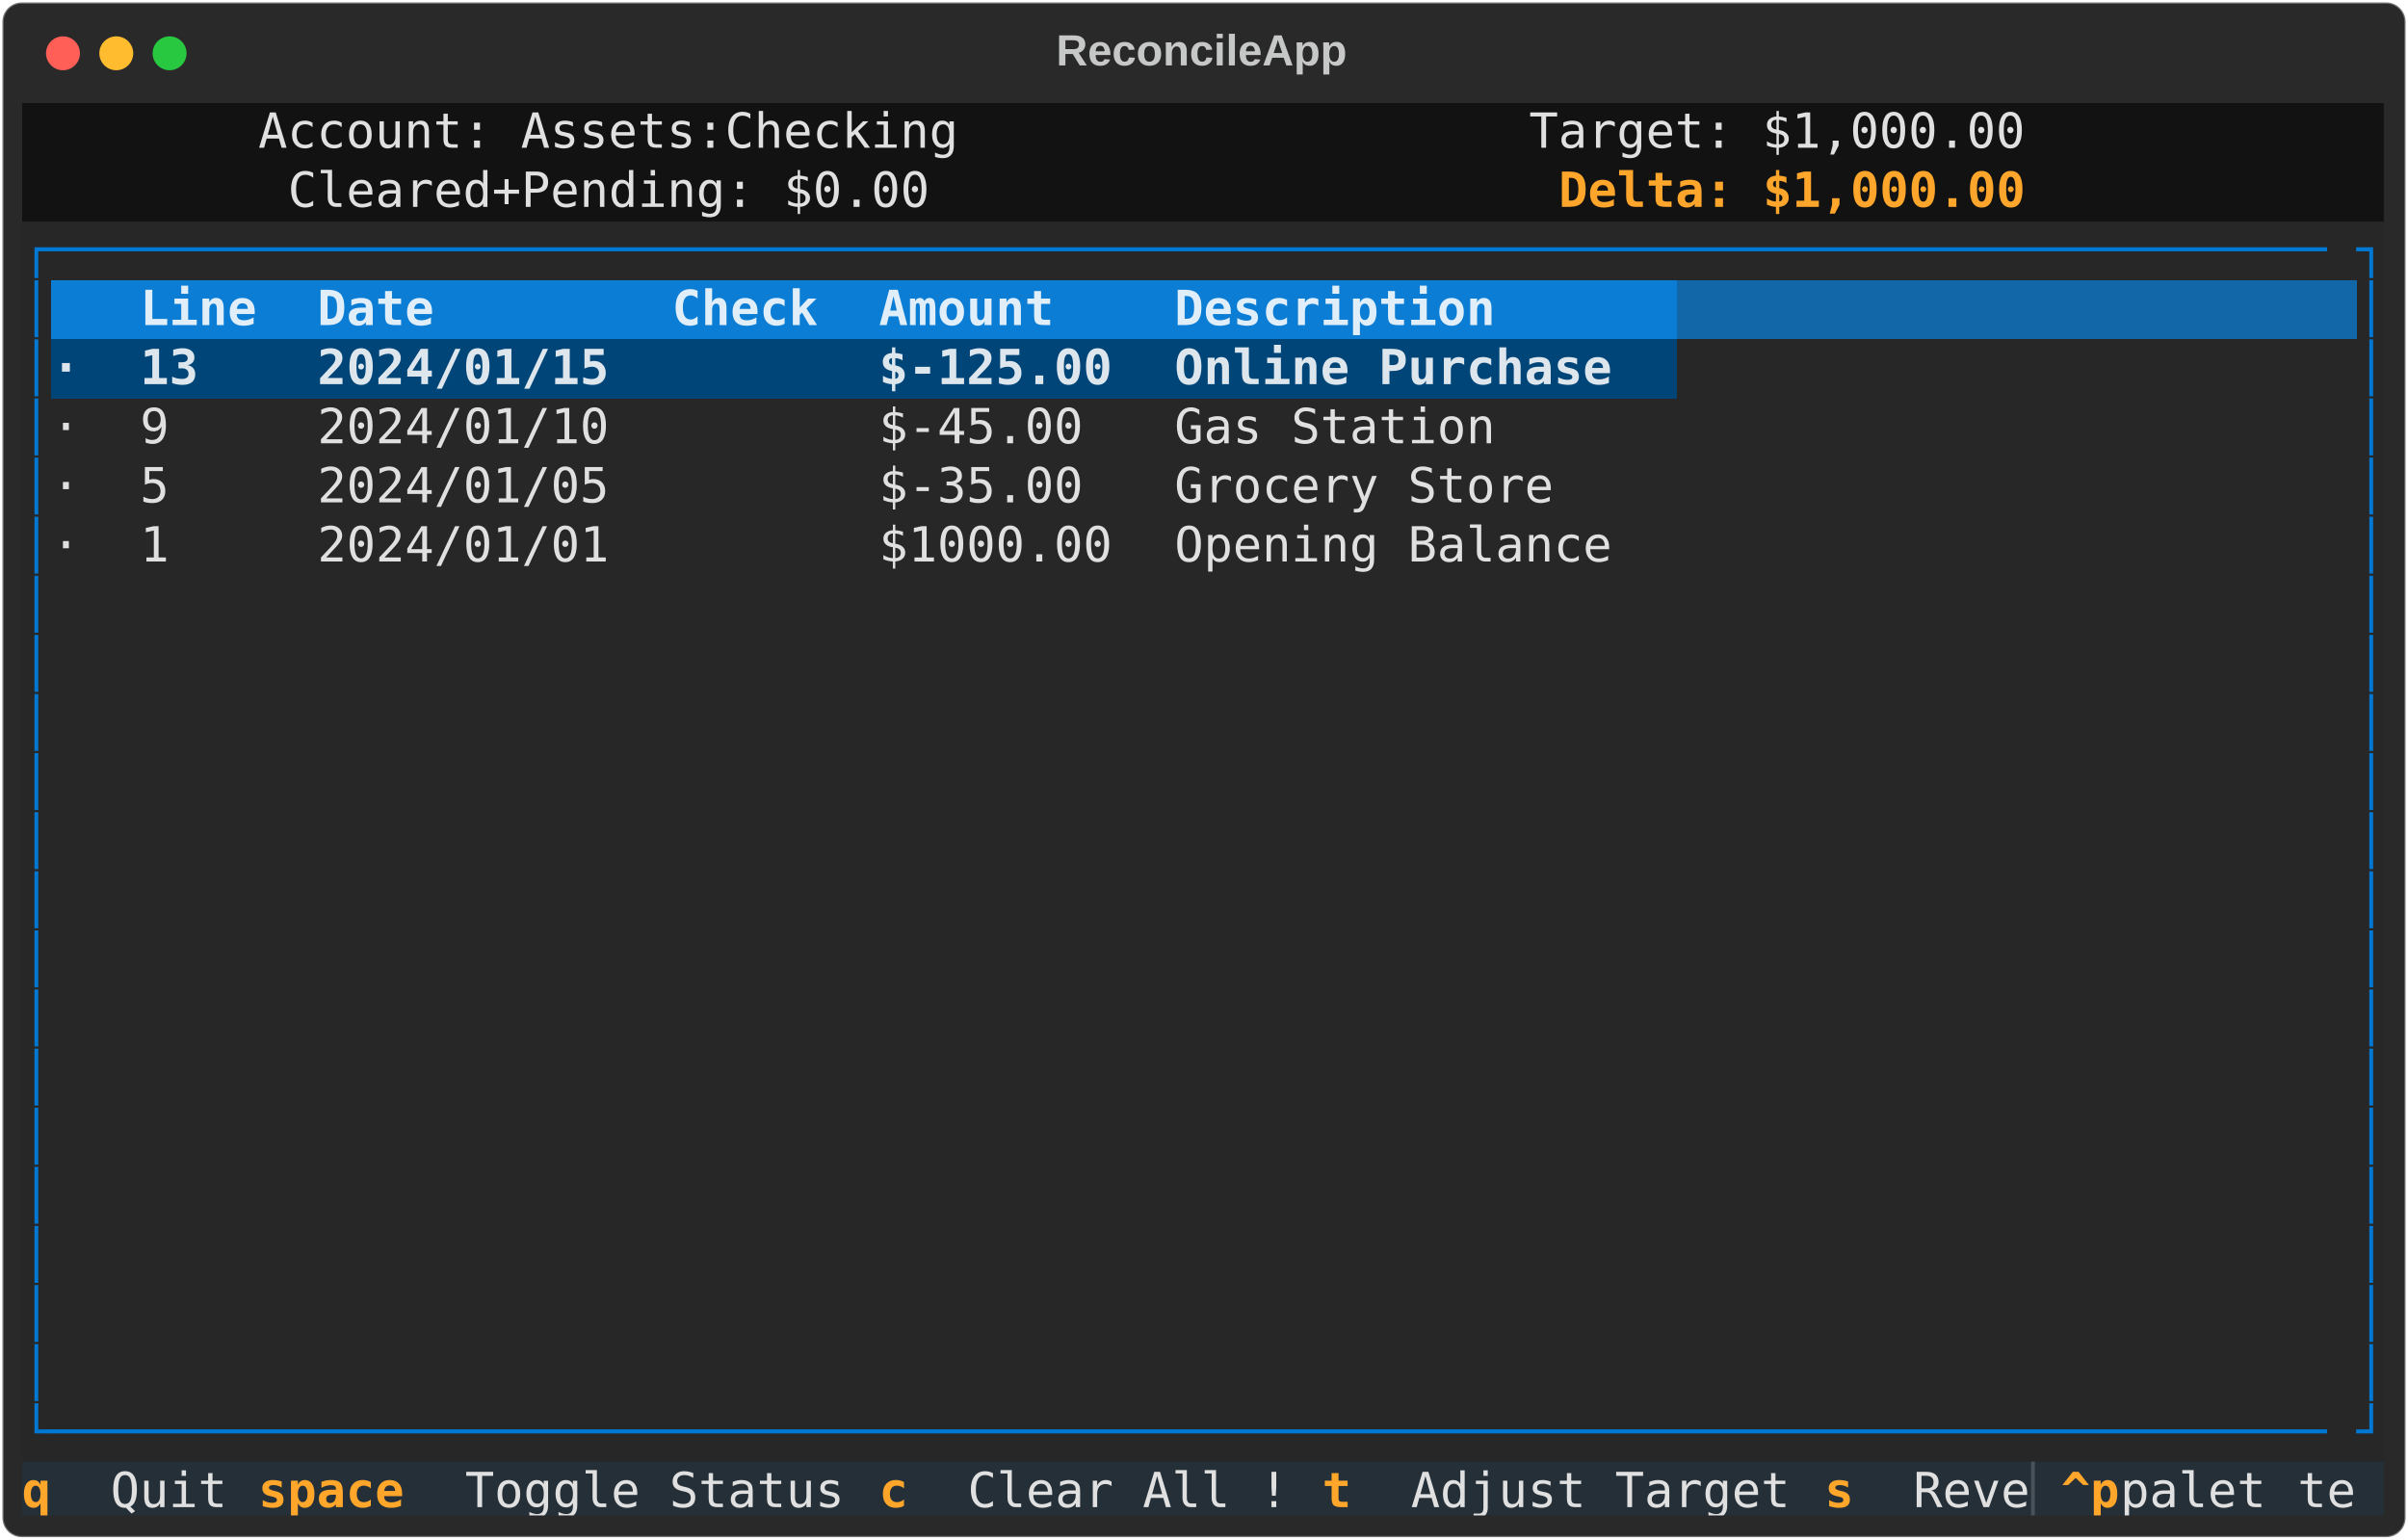
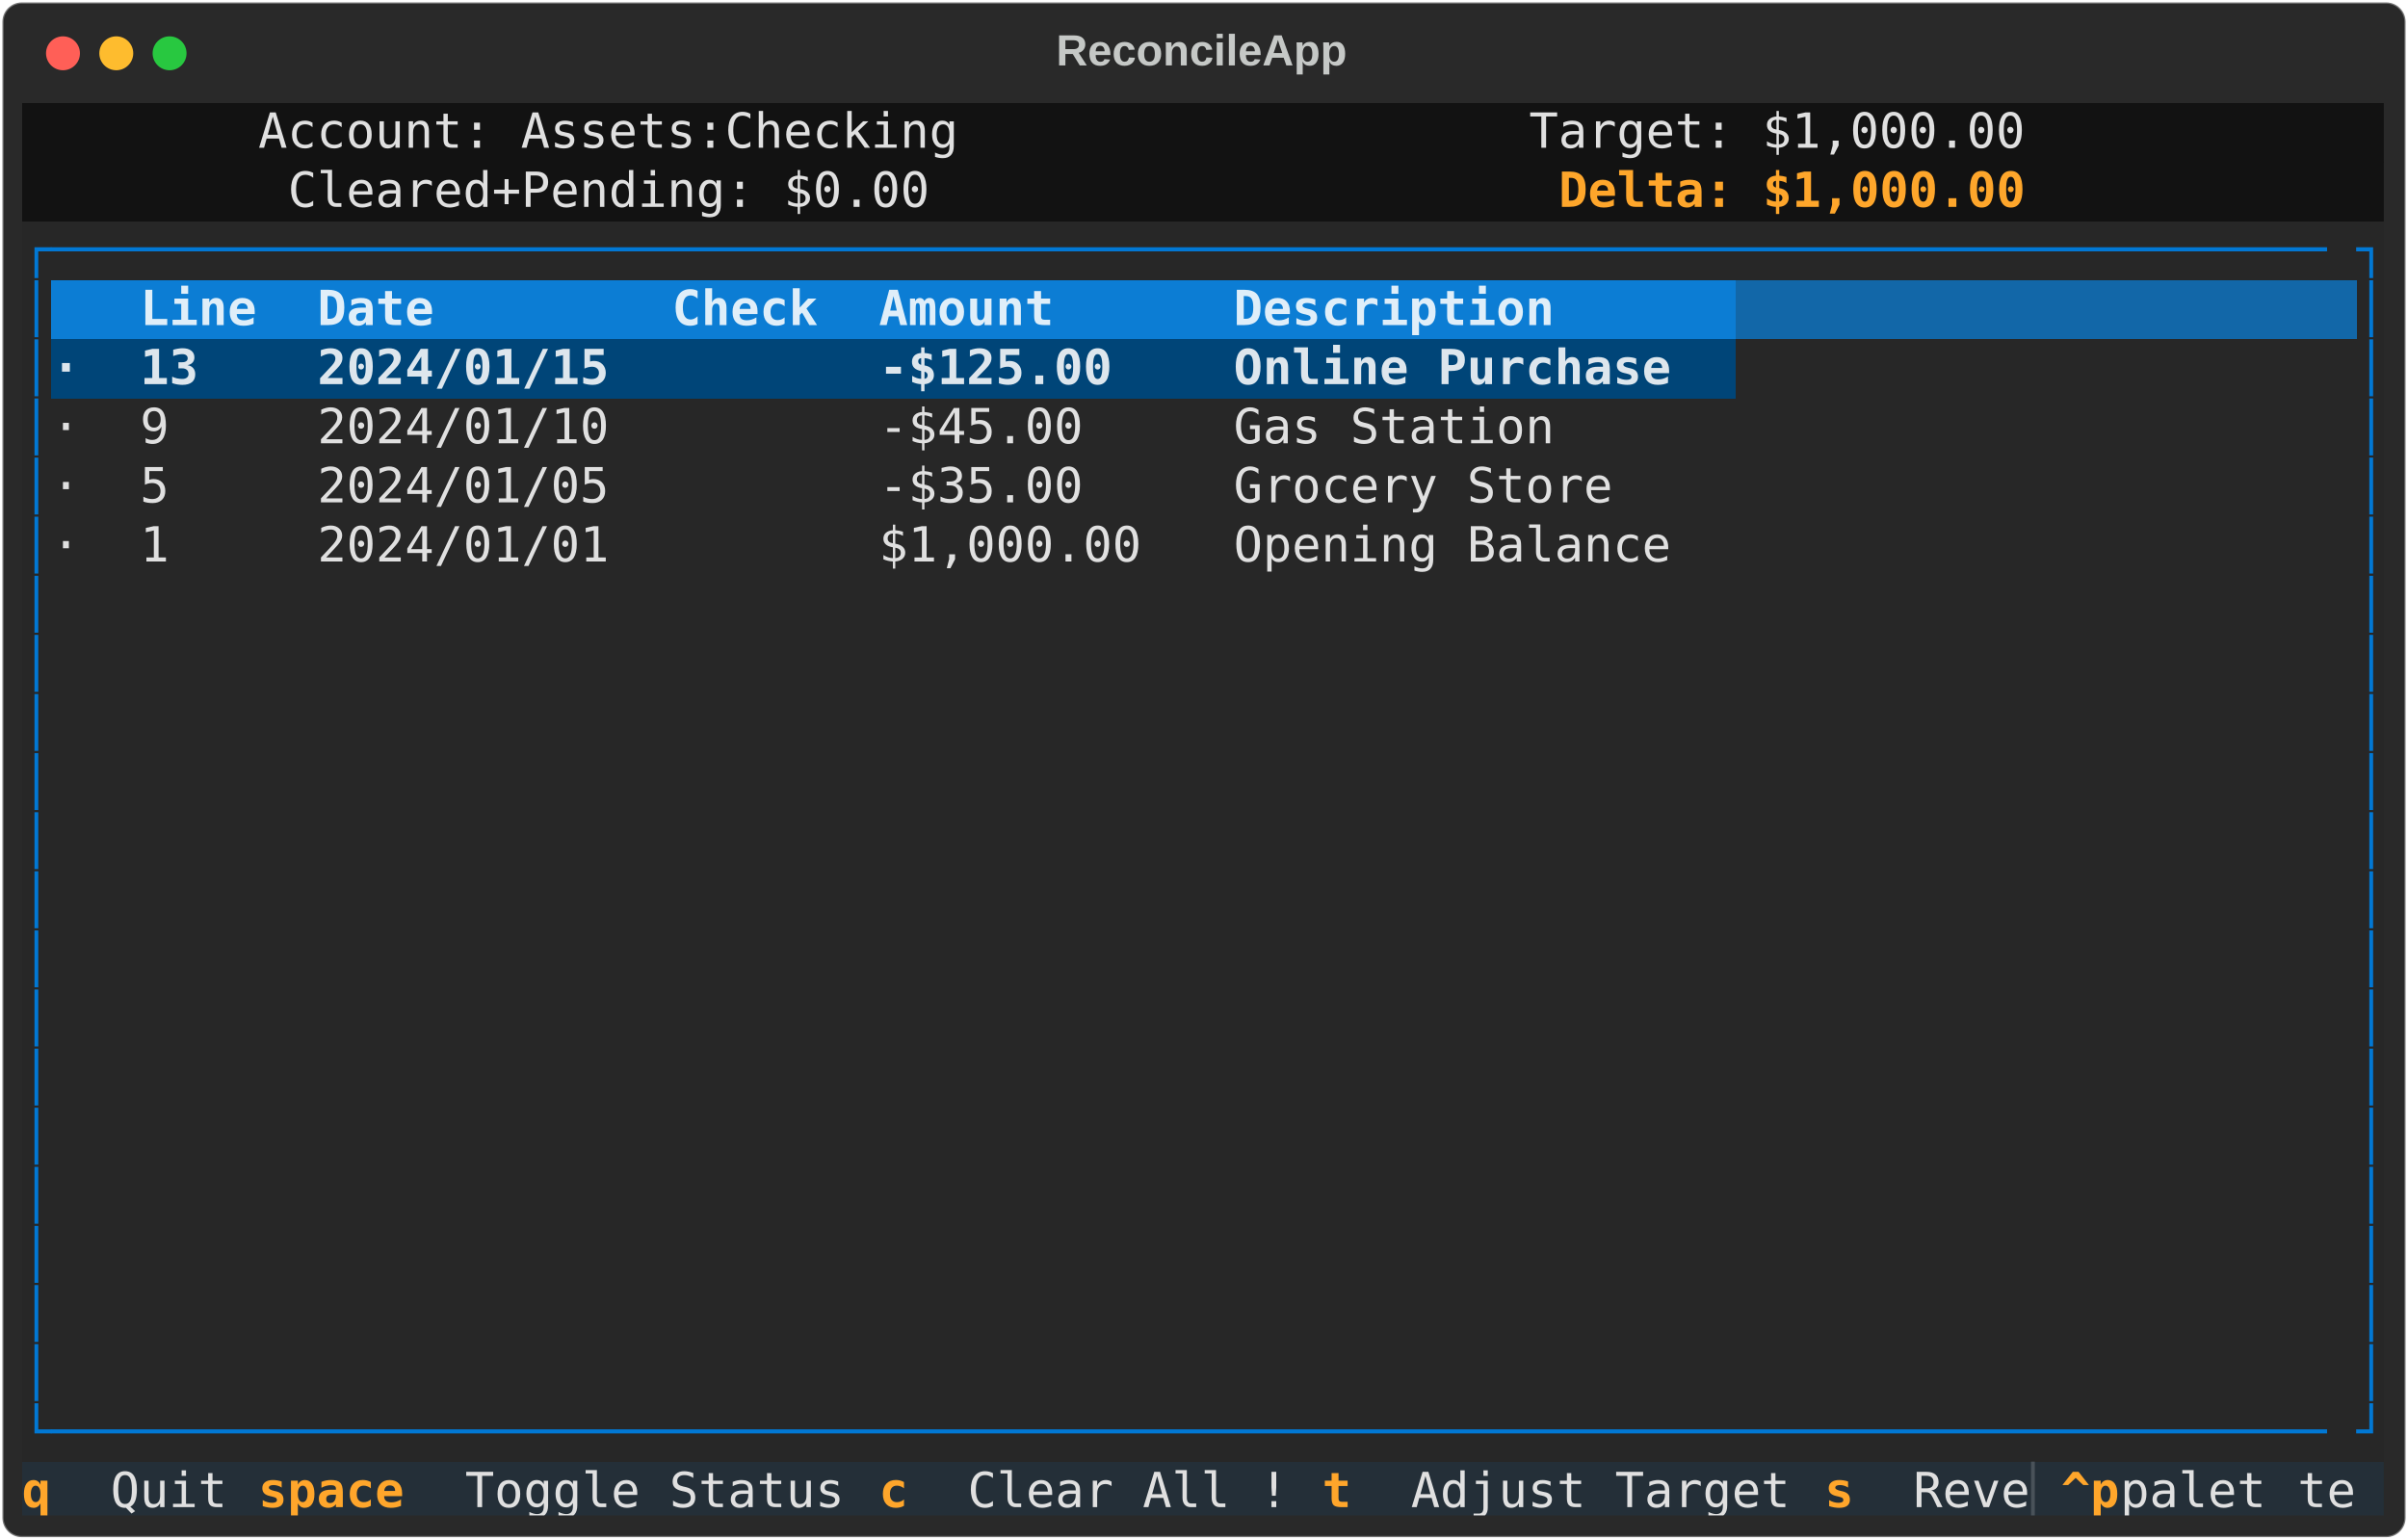
<svg xmlns="http://www.w3.org/2000/svg" class="rich-terminal" viewBox="0 0 994 635.6">
  <style>

    @font-face {
        font-family: "Fira Code";
        src: local("FiraCode-Regular"),
                url("https://cdnjs.cloudflare.com/ajax/libs/firacode/6.2.0/woff2/FiraCode-Regular.woff2") format("woff2"),
                url("https://cdnjs.cloudflare.com/ajax/libs/firacode/6.2.0/woff/FiraCode-Regular.woff") format("woff");
        font-style: normal;
        font-weight: 400;
    }
    @font-face {
        font-family: "Fira Code";
        src: local("FiraCode-Bold"),
                url("https://cdnjs.cloudflare.com/ajax/libs/firacode/6.2.0/woff2/FiraCode-Bold.woff2") format("woff2"),
                url("https://cdnjs.cloudflare.com/ajax/libs/firacode/6.2.0/woff/FiraCode-Bold.woff") format("woff");
        font-style: bold;
        font-weight: 700;
    }

    .terminal-matrix {
        font-family: Fira Code, monospace;
        font-size: 20px;
        line-height: 24.4px;
        font-variant-east-asian: full-width;
    }

    .terminal-title {
        font-size: 18px;
        font-weight: bold;
        font-family: arial;
    }

    .terminal-r1 { fill: #c5c8c6 }
.terminal-r2 { fill: #e0e0e0 }
.terminal-r3 { fill: #fea62b;font-weight: bold }
.terminal-r4 { fill: #0178d4 }
.terminal-r5 { fill: #dfeef9;font-weight: bold }
.terminal-r6 { fill: #dfeef9 }
.terminal-r7 { fill: #dde6ed;font-weight: bold }
.terminal-r8 { fill: #ffa62b;font-weight: bold }
.terminal-r9 { fill: #495259 }
    </style>
  <defs>
    <clipPath id="terminal-clip-terminal">
      <rect x="0" y="0" width="975.0" height="584.6" />
    </clipPath>
    <clipPath id="terminal-line-0">
      <rect x="0" y="1.5" width="976" height="24.65" />
    </clipPath>
    <clipPath id="terminal-line-1">
      <rect x="0" y="25.9" width="976" height="24.65" />
    </clipPath>
    <clipPath id="terminal-line-2">
      <rect x="0" y="50.3" width="976" height="24.65" />
    </clipPath>
    <clipPath id="terminal-line-3">
      <rect x="0" y="74.7" width="976" height="24.65" />
    </clipPath>
    <clipPath id="terminal-line-4">
      <rect x="0" y="99.1" width="976" height="24.65" />
    </clipPath>
    <clipPath id="terminal-line-5">
      <rect x="0" y="123.5" width="976" height="24.65" />
    </clipPath>
    <clipPath id="terminal-line-6">
      <rect x="0" y="147.9" width="976" height="24.65" />
    </clipPath>
    <clipPath id="terminal-line-7">
      <rect x="0" y="172.3" width="976" height="24.65" />
    </clipPath>
    <clipPath id="terminal-line-8">
      <rect x="0" y="196.7" width="976" height="24.65" />
    </clipPath>
    <clipPath id="terminal-line-9">
      <rect x="0" y="221.1" width="976" height="24.65" />
    </clipPath>
    <clipPath id="terminal-line-10">
      <rect x="0" y="245.5" width="976" height="24.65" />
    </clipPath>
    <clipPath id="terminal-line-11">
      <rect x="0" y="269.9" width="976" height="24.65" />
    </clipPath>
    <clipPath id="terminal-line-12">
      <rect x="0" y="294.3" width="976" height="24.65" />
    </clipPath>
    <clipPath id="terminal-line-13">
      <rect x="0" y="318.7" width="976" height="24.65" />
    </clipPath>
    <clipPath id="terminal-line-14">
      <rect x="0" y="343.1" width="976" height="24.65" />
    </clipPath>
    <clipPath id="terminal-line-15">
      <rect x="0" y="367.5" width="976" height="24.65" />
    </clipPath>
    <clipPath id="terminal-line-16">
      <rect x="0" y="391.9" width="976" height="24.65" />
    </clipPath>
    <clipPath id="terminal-line-17">
      <rect x="0" y="416.3" width="976" height="24.65" />
    </clipPath>
    <clipPath id="terminal-line-18">
      <rect x="0" y="440.7" width="976" height="24.65" />
    </clipPath>
    <clipPath id="terminal-line-19">
      <rect x="0" y="465.1" width="976" height="24.65" />
    </clipPath>
    <clipPath id="terminal-line-20">
      <rect x="0" y="489.5" width="976" height="24.65" />
    </clipPath>
    <clipPath id="terminal-line-21">
      <rect x="0" y="513.9" width="976" height="24.65" />
    </clipPath>
    <clipPath id="terminal-line-22">
      <rect x="0" y="538.3" width="976" height="24.65" />
    </clipPath>
  </defs>
  <rect fill="#292929" stroke="rgba(255,255,255,0.35)" stroke-width="1" x="1" y="1" width="992" height="633.6" rx="8" />
  <text class="terminal-title" fill="#c5c8c6" text-anchor="middle" x="496" y="27">ReconcileApp</text>
  <g transform="translate(26,22)">
    <circle cx="0" cy="0" r="7" fill="#ff5f57" />
    <circle cx="22" cy="0" r="7" fill="#febc2e" />
    <circle cx="44" cy="0" r="7" fill="#28c840" />
  </g>
  <g transform="translate(9, 41)" clip-path="url(#terminal-clip-terminal)">
    <rect fill="#121212" x="0" y="1.5" width="97.6" height="24.65" shape-rendering="crispEdges" />
    <rect fill="#121212" x="97.6" y="1.5" width="292.8" height="24.65" shape-rendering="crispEdges" />
    <rect fill="#121212" x="390.4" y="1.5" width="97.6" height="24.65" shape-rendering="crispEdges" />
    <rect fill="#121212" x="488" y="1.5" width="134.2" height="24.65" shape-rendering="crispEdges" />
    <rect fill="#121212" x="622.2" y="1.5" width="207.4" height="24.65" shape-rendering="crispEdges" />
    <rect fill="#121212" x="829.6" y="1.5" width="146.4" height="24.65" shape-rendering="crispEdges" />
    <rect fill="#121212" x="0" y="25.9" width="109.8" height="24.65" shape-rendering="crispEdges" />
    <rect fill="#121212" x="109.8" y="25.9" width="268.4" height="24.65" shape-rendering="crispEdges" />
    <rect fill="#121212" x="378.2" y="25.9" width="109.8" height="24.65" shape-rendering="crispEdges" />
    <rect fill="#121212" x="488" y="25.9" width="146.4" height="24.65" shape-rendering="crispEdges" />
    <rect fill="#121212" x="634.4" y="25.9" width="195.2" height="24.65" shape-rendering="crispEdges" />
    <rect fill="#121212" x="829.6" y="25.9" width="146.4" height="24.65" shape-rendering="crispEdges" />
    <rect fill="#272727" x="0" y="50.3" width="12.2" height="24.65" shape-rendering="crispEdges" />
    <rect fill="#272727" x="12.2" y="50.3" width="951.6" height="24.65" shape-rendering="crispEdges" />
    <rect fill="#272727" x="963.8" y="50.3" width="12.2" height="24.65" shape-rendering="crispEdges" />
    <rect fill="#272727" x="0" y="74.7" width="12.2" height="24.65" shape-rendering="crispEdges" />
    <rect fill="#0c7dd4" x="12.2" y="74.7" width="36.6" height="24.65" shape-rendering="crispEdges" />
    <rect fill="#0c7dd4" x="48.8" y="74.7" width="73.2" height="24.65" shape-rendering="crispEdges" />
    <rect fill="#0c7dd4" x="122" y="74.7" width="146.4" height="24.65" shape-rendering="crispEdges" />
    <rect fill="#0c7dd4" x="268.4" y="74.7" width="85.4" height="24.65" shape-rendering="crispEdges" />
-     <rect fill="#0c7dd4" x="353.8" y="74.7" width="122" height="24.65" shape-rendering="crispEdges" />
-     <rect fill="#0c7dd4" x="475.8" y="74.7" width="207.4" height="24.65" shape-rendering="crispEdges" />
-     <rect fill="#1267a8" x="683.2" y="74.7" width="280.6" height="24.65" shape-rendering="crispEdges" />
+     <rect fill="#0c7dd4" x="353.8" y="74.7" width="146.4" height="24.65" shape-rendering="crispEdges" />
+     <rect fill="#0c7dd4" x="500.2" y="74.7" width="207.4" height="24.65" shape-rendering="crispEdges" />
+     <rect fill="#1267a8" x="707.6" y="74.7" width="256.2" height="24.65" shape-rendering="crispEdges" />
    <rect fill="#272727" x="963.8" y="74.7" width="12.2" height="24.65" shape-rendering="crispEdges" />
    <rect fill="#272727" x="0" y="99.1" width="12.2" height="24.65" shape-rendering="crispEdges" />
    <rect fill="#004578" x="12.2" y="99.1" width="36.6" height="24.65" shape-rendering="crispEdges" />
    <rect fill="#004578" x="48.8" y="99.1" width="73.2" height="24.65" shape-rendering="crispEdges" />
    <rect fill="#004578" x="122" y="99.1" width="146.4" height="24.65" shape-rendering="crispEdges" />
    <rect fill="#004578" x="268.4" y="99.1" width="85.4" height="24.65" shape-rendering="crispEdges" />
-     <rect fill="#004578" x="353.8" y="99.1" width="122" height="24.65" shape-rendering="crispEdges" />
-     <rect fill="#004578" x="475.8" y="99.1" width="207.4" height="24.65" shape-rendering="crispEdges" />
-     <rect fill="#272727" x="683.2" y="99.1" width="280.6" height="24.65" shape-rendering="crispEdges" />
+     <rect fill="#004578" x="353.8" y="99.1" width="146.4" height="24.65" shape-rendering="crispEdges" />
+     <rect fill="#004578" x="500.2" y="99.1" width="207.4" height="24.65" shape-rendering="crispEdges" />
+     <rect fill="#272727" x="707.6" y="99.1" width="256.2" height="24.65" shape-rendering="crispEdges" />
    <rect fill="#272727" x="963.8" y="99.1" width="12.2" height="24.65" shape-rendering="crispEdges" />
    <rect fill="#272727" x="0" y="123.5" width="12.2" height="24.65" shape-rendering="crispEdges" />
    <rect fill="#272727" x="12.2" y="123.5" width="36.6" height="24.65" shape-rendering="crispEdges" />
    <rect fill="#272727" x="48.8" y="123.5" width="73.2" height="24.65" shape-rendering="crispEdges" />
    <rect fill="#272727" x="122" y="123.5" width="146.4" height="24.65" shape-rendering="crispEdges" />
    <rect fill="#272727" x="268.4" y="123.5" width="85.4" height="24.65" shape-rendering="crispEdges" />
-     <rect fill="#272727" x="353.8" y="123.5" width="122" height="24.65" shape-rendering="crispEdges" />
-     <rect fill="#272727" x="475.8" y="123.5" width="207.4" height="24.65" shape-rendering="crispEdges" />
-     <rect fill="#272727" x="683.2" y="123.5" width="280.6" height="24.65" shape-rendering="crispEdges" />
+     <rect fill="#272727" x="353.8" y="123.5" width="146.4" height="24.65" shape-rendering="crispEdges" />
+     <rect fill="#272727" x="500.2" y="123.5" width="207.4" height="24.65" shape-rendering="crispEdges" />
+     <rect fill="#272727" x="707.6" y="123.5" width="256.2" height="24.65" shape-rendering="crispEdges" />
    <rect fill="#272727" x="963.8" y="123.5" width="12.2" height="24.65" shape-rendering="crispEdges" />
    <rect fill="#272727" x="0" y="147.9" width="12.2" height="24.65" shape-rendering="crispEdges" />
    <rect fill="#272727" x="12.2" y="147.9" width="36.6" height="24.65" shape-rendering="crispEdges" />
    <rect fill="#272727" x="48.8" y="147.9" width="73.2" height="24.65" shape-rendering="crispEdges" />
    <rect fill="#272727" x="122" y="147.9" width="146.4" height="24.65" shape-rendering="crispEdges" />
    <rect fill="#272727" x="268.4" y="147.9" width="85.4" height="24.65" shape-rendering="crispEdges" />
-     <rect fill="#272727" x="353.8" y="147.9" width="122" height="24.65" shape-rendering="crispEdges" />
-     <rect fill="#272727" x="475.8" y="147.9" width="207.4" height="24.65" shape-rendering="crispEdges" />
-     <rect fill="#272727" x="683.2" y="147.9" width="280.6" height="24.65" shape-rendering="crispEdges" />
+     <rect fill="#272727" x="353.8" y="147.9" width="146.4" height="24.65" shape-rendering="crispEdges" />
+     <rect fill="#272727" x="500.2" y="147.9" width="207.4" height="24.65" shape-rendering="crispEdges" />
+     <rect fill="#272727" x="707.6" y="147.9" width="256.2" height="24.65" shape-rendering="crispEdges" />
    <rect fill="#272727" x="963.8" y="147.9" width="12.2" height="24.65" shape-rendering="crispEdges" />
    <rect fill="#272727" x="0" y="172.3" width="12.2" height="24.65" shape-rendering="crispEdges" />
    <rect fill="#272727" x="12.2" y="172.3" width="36.6" height="24.65" shape-rendering="crispEdges" />
    <rect fill="#272727" x="48.8" y="172.3" width="73.2" height="24.65" shape-rendering="crispEdges" />
    <rect fill="#272727" x="122" y="172.3" width="146.4" height="24.65" shape-rendering="crispEdges" />
    <rect fill="#272727" x="268.4" y="172.3" width="85.4" height="24.65" shape-rendering="crispEdges" />
-     <rect fill="#272727" x="353.8" y="172.3" width="122" height="24.65" shape-rendering="crispEdges" />
-     <rect fill="#272727" x="475.8" y="172.3" width="207.4" height="24.65" shape-rendering="crispEdges" />
-     <rect fill="#272727" x="683.2" y="172.3" width="280.6" height="24.65" shape-rendering="crispEdges" />
+     <rect fill="#272727" x="353.8" y="172.3" width="146.4" height="24.65" shape-rendering="crispEdges" />
+     <rect fill="#272727" x="500.2" y="172.3" width="207.4" height="24.65" shape-rendering="crispEdges" />
+     <rect fill="#272727" x="707.6" y="172.3" width="256.2" height="24.65" shape-rendering="crispEdges" />
    <rect fill="#272727" x="963.8" y="172.3" width="12.2" height="24.65" shape-rendering="crispEdges" />
    <rect fill="#272727" x="0" y="196.7" width="12.2" height="24.65" shape-rendering="crispEdges" />
    <rect fill="#272727" x="12.2" y="196.7" width="951.6" height="24.65" shape-rendering="crispEdges" />
    <rect fill="#272727" x="963.8" y="196.7" width="12.2" height="24.65" shape-rendering="crispEdges" />
    <rect fill="#272727" x="0" y="221.1" width="12.2" height="24.65" shape-rendering="crispEdges" />
    <rect fill="#272727" x="12.2" y="221.1" width="951.6" height="24.65" shape-rendering="crispEdges" />
    <rect fill="#272727" x="963.8" y="221.1" width="12.2" height="24.65" shape-rendering="crispEdges" />
    <rect fill="#272727" x="0" y="245.5" width="12.2" height="24.65" shape-rendering="crispEdges" />
    <rect fill="#272727" x="12.2" y="245.5" width="951.6" height="24.65" shape-rendering="crispEdges" />
    <rect fill="#272727" x="963.8" y="245.5" width="12.2" height="24.65" shape-rendering="crispEdges" />
    <rect fill="#272727" x="0" y="269.9" width="12.2" height="24.65" shape-rendering="crispEdges" />
    <rect fill="#272727" x="12.2" y="269.9" width="951.6" height="24.65" shape-rendering="crispEdges" />
    <rect fill="#272727" x="963.8" y="269.9" width="12.2" height="24.65" shape-rendering="crispEdges" />
    <rect fill="#272727" x="0" y="294.3" width="12.2" height="24.65" shape-rendering="crispEdges" />
    <rect fill="#272727" x="12.2" y="294.3" width="951.6" height="24.65" shape-rendering="crispEdges" />
    <rect fill="#272727" x="963.8" y="294.3" width="12.2" height="24.65" shape-rendering="crispEdges" />
    <rect fill="#272727" x="0" y="318.7" width="12.2" height="24.65" shape-rendering="crispEdges" />
    <rect fill="#272727" x="12.2" y="318.7" width="951.6" height="24.65" shape-rendering="crispEdges" />
    <rect fill="#272727" x="963.8" y="318.7" width="12.2" height="24.65" shape-rendering="crispEdges" />
    <rect fill="#272727" x="0" y="343.1" width="12.2" height="24.65" shape-rendering="crispEdges" />
    <rect fill="#272727" x="12.2" y="343.1" width="951.6" height="24.65" shape-rendering="crispEdges" />
    <rect fill="#272727" x="963.8" y="343.1" width="12.2" height="24.65" shape-rendering="crispEdges" />
    <rect fill="#272727" x="0" y="367.5" width="12.2" height="24.65" shape-rendering="crispEdges" />
    <rect fill="#272727" x="12.2" y="367.5" width="951.6" height="24.65" shape-rendering="crispEdges" />
    <rect fill="#272727" x="963.8" y="367.5" width="12.2" height="24.65" shape-rendering="crispEdges" />
    <rect fill="#272727" x="0" y="391.9" width="12.2" height="24.65" shape-rendering="crispEdges" />
    <rect fill="#272727" x="12.2" y="391.9" width="951.6" height="24.65" shape-rendering="crispEdges" />
    <rect fill="#272727" x="963.8" y="391.9" width="12.2" height="24.65" shape-rendering="crispEdges" />
    <rect fill="#272727" x="0" y="416.3" width="12.2" height="24.65" shape-rendering="crispEdges" />
    <rect fill="#272727" x="12.2" y="416.3" width="951.6" height="24.65" shape-rendering="crispEdges" />
    <rect fill="#272727" x="963.8" y="416.3" width="12.2" height="24.65" shape-rendering="crispEdges" />
    <rect fill="#272727" x="0" y="440.7" width="12.2" height="24.65" shape-rendering="crispEdges" />
    <rect fill="#272727" x="12.2" y="440.7" width="951.6" height="24.65" shape-rendering="crispEdges" />
    <rect fill="#272727" x="963.8" y="440.7" width="12.2" height="24.65" shape-rendering="crispEdges" />
    <rect fill="#272727" x="0" y="465.1" width="12.2" height="24.65" shape-rendering="crispEdges" />
    <rect fill="#272727" x="12.2" y="465.1" width="951.6" height="24.65" shape-rendering="crispEdges" />
    <rect fill="#272727" x="963.8" y="465.1" width="12.2" height="24.65" shape-rendering="crispEdges" />
    <rect fill="#272727" x="0" y="489.5" width="12.2" height="24.65" shape-rendering="crispEdges" />
    <rect fill="#272727" x="12.2" y="489.5" width="951.6" height="24.65" shape-rendering="crispEdges" />
    <rect fill="#272727" x="963.8" y="489.5" width="12.2" height="24.65" shape-rendering="crispEdges" />
    <rect fill="#272727" x="0" y="513.9" width="12.2" height="24.65" shape-rendering="crispEdges" />
    <rect fill="#272727" x="12.2" y="513.9" width="951.6" height="24.65" shape-rendering="crispEdges" />
    <rect fill="#272727" x="963.8" y="513.9" width="12.2" height="24.65" shape-rendering="crispEdges" />
    <rect fill="#272727" x="0" y="538.3" width="12.2" height="24.65" shape-rendering="crispEdges" />
    <rect fill="#272727" x="12.2" y="538.3" width="951.6" height="24.65" shape-rendering="crispEdges" />
    <rect fill="#272727" x="963.8" y="538.3" width="12.2" height="24.65" shape-rendering="crispEdges" />
    <rect fill="#242f38" x="0" y="562.7" width="36.6" height="24.65" shape-rendering="crispEdges" />
    <rect fill="#242f38" x="36.6" y="562.7" width="61" height="24.65" shape-rendering="crispEdges" />
    <rect fill="#242f38" x="97.6" y="562.7" width="85.4" height="24.65" shape-rendering="crispEdges" />
    <rect fill="#242f38" x="183" y="562.7" width="170.8" height="24.65" shape-rendering="crispEdges" />
    <rect fill="#242f38" x="353.8" y="562.7" width="36.6" height="24.65" shape-rendering="crispEdges" />
    <rect fill="#242f38" x="390.4" y="562.7" width="146.4" height="24.65" shape-rendering="crispEdges" />
    <rect fill="#242f38" x="536.8" y="562.7" width="36.6" height="24.65" shape-rendering="crispEdges" />
    <rect fill="#242f38" x="573.4" y="562.7" width="170.8" height="24.65" shape-rendering="crispEdges" />
    <rect fill="#242f38" x="744.2" y="562.7" width="36.6" height="24.65" shape-rendering="crispEdges" />
    <rect fill="#242f38" x="780.8" y="562.7" width="48.8" height="24.65" shape-rendering="crispEdges" />
    <rect fill="#242f38" x="829.6" y="562.7" width="12.2" height="24.65" shape-rendering="crispEdges" />
    <rect fill="#242f38" x="841.8" y="562.7" width="24.4" height="24.65" shape-rendering="crispEdges" />
    <rect fill="#242f38" x="866.2" y="562.7" width="73.2" height="24.65" shape-rendering="crispEdges" />
    <rect fill="#242f38" x="939.4" y="562.7" width="24.4" height="24.65" shape-rendering="crispEdges" />
    <rect fill="#242f38" x="963.8" y="562.7" width="12.2" height="24.65" shape-rendering="crispEdges" />
    <g class="terminal-matrix">
      <text class="terminal-r2" x="97.6" y="20" textLength="292.8" clip-path="url(#terminal-line-0)">Account: Assets:Checking</text>
      <text class="terminal-r2" x="622.2" y="20" textLength="207.4" clip-path="url(#terminal-line-0)">Target: $1,000.00</text>
      <text class="terminal-r1" x="976" y="20" textLength="12.2" clip-path="url(#terminal-line-0)">
</text>
      <text class="terminal-r2" x="109.8" y="44.4" textLength="268.4" clip-path="url(#terminal-line-1)">Cleared+Pending: $0.00</text>
      <text class="terminal-r3" x="634.4" y="44.4" textLength="195.2" clip-path="url(#terminal-line-1)">Delta: $1,000.00</text>
      <text class="terminal-r1" x="976" y="44.4" textLength="12.2" clip-path="url(#terminal-line-1)">
</text>
      <text class="terminal-r4" x="0" y="68.8" textLength="12.2" clip-path="url(#terminal-line-2)">┌</text>
      <text class="terminal-r4" x="12.2" y="68.8" textLength="951.6" clip-path="url(#terminal-line-2)">──────────────────────────────────────────────────────────────────────────────</text>
      <text class="terminal-r4" x="963.8" y="68.8" textLength="12.2" clip-path="url(#terminal-line-2)">┐</text>
      <text class="terminal-r1" x="976" y="68.8" textLength="12.2" clip-path="url(#terminal-line-2)">
</text>
      <text class="terminal-r4" x="0" y="93.2" textLength="12.2" clip-path="url(#terminal-line-3)">│</text>
      <text class="terminal-r5" x="48.8" y="93.2" textLength="73.2" clip-path="url(#terminal-line-3)"> Line </text>
      <text class="terminal-r5" x="122" y="93.2" textLength="146.4" clip-path="url(#terminal-line-3)"> Date       </text>
      <text class="terminal-r5" x="268.4" y="93.2" textLength="85.4" clip-path="url(#terminal-line-3)"> Check </text>
-       <text class="terminal-r5" x="353.8" y="93.2" textLength="122" clip-path="url(#terminal-line-3)"> Amount   </text>
-       <text class="terminal-r5" x="475.8" y="93.2" textLength="207.4" clip-path="url(#terminal-line-3)"> Description     </text>
+       <text class="terminal-r5" x="353.8" y="93.2" textLength="146.4" clip-path="url(#terminal-line-3)"> Amount     </text>
+       <text class="terminal-r5" x="500.2" y="93.2" textLength="207.4" clip-path="url(#terminal-line-3)"> Description     </text>
      <text class="terminal-r4" x="963.8" y="93.2" textLength="12.2" clip-path="url(#terminal-line-3)">│</text>
      <text class="terminal-r1" x="976" y="93.2" textLength="12.2" clip-path="url(#terminal-line-3)">
</text>
      <text class="terminal-r4" x="0" y="117.6" textLength="12.2" clip-path="url(#terminal-line-4)">│</text>
      <text class="terminal-r7" x="12.2" y="117.6" textLength="36.6" clip-path="url(#terminal-line-4)"> · </text>
      <text class="terminal-r7" x="48.8" y="117.6" textLength="73.2" clip-path="url(#terminal-line-4)"> 13   </text>
      <text class="terminal-r7" x="122" y="117.6" textLength="146.4" clip-path="url(#terminal-line-4)"> 2024/01/15 </text>
-       <text class="terminal-r7" x="353.8" y="117.6" textLength="122" clip-path="url(#terminal-line-4)"> $-125.00 </text>
-       <text class="terminal-r7" x="475.8" y="117.6" textLength="207.4" clip-path="url(#terminal-line-4)"> Online Purchase </text>
+       <text class="terminal-r7" x="353.8" y="117.6" textLength="146.4" clip-path="url(#terminal-line-4)"> -$125.00   </text>
+       <text class="terminal-r7" x="500.2" y="117.6" textLength="207.4" clip-path="url(#terminal-line-4)"> Online Purchase </text>
      <text class="terminal-r4" x="963.8" y="117.6" textLength="12.2" clip-path="url(#terminal-line-4)">│</text>
      <text class="terminal-r1" x="976" y="117.6" textLength="12.2" clip-path="url(#terminal-line-4)">
</text>
      <text class="terminal-r4" x="0" y="142" textLength="12.2" clip-path="url(#terminal-line-5)">│</text>
      <text class="terminal-r2" x="12.2" y="142" textLength="36.6" clip-path="url(#terminal-line-5)"> · </text>
      <text class="terminal-r2" x="48.8" y="142" textLength="73.2" clip-path="url(#terminal-line-5)"> 9    </text>
      <text class="terminal-r2" x="122" y="142" textLength="146.4" clip-path="url(#terminal-line-5)"> 2024/01/10 </text>
-       <text class="terminal-r2" x="353.8" y="142" textLength="122" clip-path="url(#terminal-line-5)"> $-45.00  </text>
-       <text class="terminal-r2" x="475.8" y="142" textLength="207.4" clip-path="url(#terminal-line-5)"> Gas Station     </text>
+       <text class="terminal-r2" x="353.8" y="142" textLength="146.4" clip-path="url(#terminal-line-5)"> -$45.00    </text>
+       <text class="terminal-r2" x="500.2" y="142" textLength="207.4" clip-path="url(#terminal-line-5)"> Gas Station     </text>
      <text class="terminal-r4" x="963.8" y="142" textLength="12.2" clip-path="url(#terminal-line-5)">│</text>
      <text class="terminal-r1" x="976" y="142" textLength="12.2" clip-path="url(#terminal-line-5)">
</text>
      <text class="terminal-r4" x="0" y="166.4" textLength="12.2" clip-path="url(#terminal-line-6)">│</text>
      <text class="terminal-r2" x="12.2" y="166.4" textLength="36.6" clip-path="url(#terminal-line-6)"> · </text>
      <text class="terminal-r2" x="48.8" y="166.4" textLength="73.2" clip-path="url(#terminal-line-6)"> 5    </text>
      <text class="terminal-r2" x="122" y="166.4" textLength="146.4" clip-path="url(#terminal-line-6)"> 2024/01/05 </text>
-       <text class="terminal-r2" x="353.8" y="166.4" textLength="122" clip-path="url(#terminal-line-6)"> $-35.00  </text>
-       <text class="terminal-r2" x="475.8" y="166.4" textLength="207.4" clip-path="url(#terminal-line-6)"> Grocery Store   </text>
+       <text class="terminal-r2" x="353.8" y="166.4" textLength="146.4" clip-path="url(#terminal-line-6)"> -$35.00    </text>
+       <text class="terminal-r2" x="500.2" y="166.4" textLength="207.4" clip-path="url(#terminal-line-6)"> Grocery Store   </text>
      <text class="terminal-r4" x="963.8" y="166.4" textLength="12.2" clip-path="url(#terminal-line-6)">│</text>
      <text class="terminal-r1" x="976" y="166.4" textLength="12.2" clip-path="url(#terminal-line-6)">
</text>
      <text class="terminal-r4" x="0" y="190.8" textLength="12.2" clip-path="url(#terminal-line-7)">│</text>
      <text class="terminal-r2" x="12.2" y="190.8" textLength="36.6" clip-path="url(#terminal-line-7)"> · </text>
      <text class="terminal-r2" x="48.8" y="190.8" textLength="73.2" clip-path="url(#terminal-line-7)"> 1    </text>
      <text class="terminal-r2" x="122" y="190.8" textLength="146.4" clip-path="url(#terminal-line-7)"> 2024/01/01 </text>
-       <text class="terminal-r2" x="353.8" y="190.8" textLength="122" clip-path="url(#terminal-line-7)"> $1000.00 </text>
-       <text class="terminal-r2" x="475.8" y="190.8" textLength="207.4" clip-path="url(#terminal-line-7)"> Opening Balance </text>
+       <text class="terminal-r2" x="353.8" y="190.8" textLength="146.4" clip-path="url(#terminal-line-7)">  $1,000.00 </text>
+       <text class="terminal-r2" x="500.2" y="190.8" textLength="207.4" clip-path="url(#terminal-line-7)"> Opening Balance </text>
      <text class="terminal-r4" x="963.8" y="190.8" textLength="12.2" clip-path="url(#terminal-line-7)">│</text>
      <text class="terminal-r1" x="976" y="190.8" textLength="12.2" clip-path="url(#terminal-line-7)">
</text>
      <text class="terminal-r4" x="0" y="215.2" textLength="12.2" clip-path="url(#terminal-line-8)">│</text>
      <text class="terminal-r4" x="963.8" y="215.2" textLength="12.2" clip-path="url(#terminal-line-8)">│</text>
      <text class="terminal-r1" x="976" y="215.2" textLength="12.2" clip-path="url(#terminal-line-8)">
</text>
      <text class="terminal-r4" x="0" y="239.6" textLength="12.2" clip-path="url(#terminal-line-9)">│</text>
      <text class="terminal-r4" x="963.8" y="239.6" textLength="12.2" clip-path="url(#terminal-line-9)">│</text>
      <text class="terminal-r1" x="976" y="239.6" textLength="12.2" clip-path="url(#terminal-line-9)">
</text>
      <text class="terminal-r4" x="0" y="264" textLength="12.2" clip-path="url(#terminal-line-10)">│</text>
      <text class="terminal-r4" x="963.8" y="264" textLength="12.2" clip-path="url(#terminal-line-10)">│</text>
      <text class="terminal-r1" x="976" y="264" textLength="12.2" clip-path="url(#terminal-line-10)">
</text>
      <text class="terminal-r4" x="0" y="288.4" textLength="12.2" clip-path="url(#terminal-line-11)">│</text>
      <text class="terminal-r4" x="963.8" y="288.4" textLength="12.2" clip-path="url(#terminal-line-11)">│</text>
      <text class="terminal-r1" x="976" y="288.4" textLength="12.2" clip-path="url(#terminal-line-11)">
</text>
      <text class="terminal-r4" x="0" y="312.8" textLength="12.2" clip-path="url(#terminal-line-12)">│</text>
      <text class="terminal-r4" x="963.8" y="312.8" textLength="12.2" clip-path="url(#terminal-line-12)">│</text>
      <text class="terminal-r1" x="976" y="312.8" textLength="12.2" clip-path="url(#terminal-line-12)">
</text>
      <text class="terminal-r4" x="0" y="337.2" textLength="12.2" clip-path="url(#terminal-line-13)">│</text>
      <text class="terminal-r4" x="963.8" y="337.2" textLength="12.2" clip-path="url(#terminal-line-13)">│</text>
      <text class="terminal-r1" x="976" y="337.2" textLength="12.2" clip-path="url(#terminal-line-13)">
</text>
      <text class="terminal-r4" x="0" y="361.6" textLength="12.2" clip-path="url(#terminal-line-14)">│</text>
      <text class="terminal-r4" x="963.8" y="361.6" textLength="12.2" clip-path="url(#terminal-line-14)">│</text>
      <text class="terminal-r1" x="976" y="361.6" textLength="12.2" clip-path="url(#terminal-line-14)">
</text>
      <text class="terminal-r4" x="0" y="386" textLength="12.2" clip-path="url(#terminal-line-15)">│</text>
      <text class="terminal-r4" x="963.8" y="386" textLength="12.2" clip-path="url(#terminal-line-15)">│</text>
      <text class="terminal-r1" x="976" y="386" textLength="12.2" clip-path="url(#terminal-line-15)">
</text>
      <text class="terminal-r4" x="0" y="410.4" textLength="12.2" clip-path="url(#terminal-line-16)">│</text>
      <text class="terminal-r4" x="963.8" y="410.4" textLength="12.2" clip-path="url(#terminal-line-16)">│</text>
      <text class="terminal-r1" x="976" y="410.4" textLength="12.2" clip-path="url(#terminal-line-16)">
</text>
      <text class="terminal-r4" x="0" y="434.8" textLength="12.2" clip-path="url(#terminal-line-17)">│</text>
      <text class="terminal-r4" x="963.8" y="434.8" textLength="12.2" clip-path="url(#terminal-line-17)">│</text>
      <text class="terminal-r1" x="976" y="434.8" textLength="12.2" clip-path="url(#terminal-line-17)">
</text>
      <text class="terminal-r4" x="0" y="459.2" textLength="12.2" clip-path="url(#terminal-line-18)">│</text>
      <text class="terminal-r4" x="963.8" y="459.2" textLength="12.2" clip-path="url(#terminal-line-18)">│</text>
      <text class="terminal-r1" x="976" y="459.2" textLength="12.2" clip-path="url(#terminal-line-18)">
</text>
      <text class="terminal-r4" x="0" y="483.6" textLength="12.2" clip-path="url(#terminal-line-19)">│</text>
      <text class="terminal-r4" x="963.8" y="483.6" textLength="12.2" clip-path="url(#terminal-line-19)">│</text>
      <text class="terminal-r1" x="976" y="483.6" textLength="12.2" clip-path="url(#terminal-line-19)">
</text>
      <text class="terminal-r4" x="0" y="508" textLength="12.2" clip-path="url(#terminal-line-20)">│</text>
      <text class="terminal-r4" x="963.8" y="508" textLength="12.2" clip-path="url(#terminal-line-20)">│</text>
      <text class="terminal-r1" x="976" y="508" textLength="12.2" clip-path="url(#terminal-line-20)">
</text>
      <text class="terminal-r4" x="0" y="532.4" textLength="12.2" clip-path="url(#terminal-line-21)">│</text>
      <text class="terminal-r4" x="963.8" y="532.4" textLength="12.2" clip-path="url(#terminal-line-21)">│</text>
      <text class="terminal-r1" x="976" y="532.4" textLength="12.2" clip-path="url(#terminal-line-21)">
</text>
      <text class="terminal-r4" x="0" y="556.8" textLength="12.2" clip-path="url(#terminal-line-22)">└</text>
      <text class="terminal-r4" x="12.2" y="556.8" textLength="951.6" clip-path="url(#terminal-line-22)">──────────────────────────────────────────────────────────────────────────────</text>
      <text class="terminal-r4" x="963.8" y="556.8" textLength="12.2" clip-path="url(#terminal-line-22)">┘</text>
      <text class="terminal-r1" x="976" y="556.8" textLength="12.2" clip-path="url(#terminal-line-22)">
</text>
      <text class="terminal-r8" x="0" y="581.2" textLength="36.6" clip-path="url(#terminal-line-23)"> q </text>
      <text class="terminal-r2" x="36.6" y="581.2" textLength="61" clip-path="url(#terminal-line-23)">Quit </text>
      <text class="terminal-r8" x="97.6" y="581.2" textLength="85.4" clip-path="url(#terminal-line-23)"> space </text>
      <text class="terminal-r2" x="183" y="581.2" textLength="170.8" clip-path="url(#terminal-line-23)">Toggle Status </text>
      <text class="terminal-r8" x="353.8" y="581.2" textLength="36.6" clip-path="url(#terminal-line-23)"> c </text>
      <text class="terminal-r2" x="390.4" y="581.2" textLength="146.4" clip-path="url(#terminal-line-23)">Clear All ! </text>
      <text class="terminal-r8" x="536.8" y="581.2" textLength="36.6" clip-path="url(#terminal-line-23)"> t </text>
      <text class="terminal-r2" x="573.4" y="581.2" textLength="170.8" clip-path="url(#terminal-line-23)">Adjust Target </text>
      <text class="terminal-r8" x="744.2" y="581.2" textLength="36.6" clip-path="url(#terminal-line-23)"> s </text>
      <text class="terminal-r2" x="780.8" y="581.2" textLength="48.8" clip-path="url(#terminal-line-23)">Reve</text>
      <text class="terminal-r9" x="829.6" y="581.2" textLength="12.2" clip-path="url(#terminal-line-23)">▏</text>
      <text class="terminal-r8" x="841.8" y="581.2" textLength="24.4" clip-path="url(#terminal-line-23)">^p</text>
      <text class="terminal-r2" x="866.2" y="581.2" textLength="73.2" clip-path="url(#terminal-line-23)"> palet</text>
      <text class="terminal-r2" x="939.4" y="581.2" textLength="24.4" clip-path="url(#terminal-line-23)">te</text>
    </g>
  </g>
</svg>
